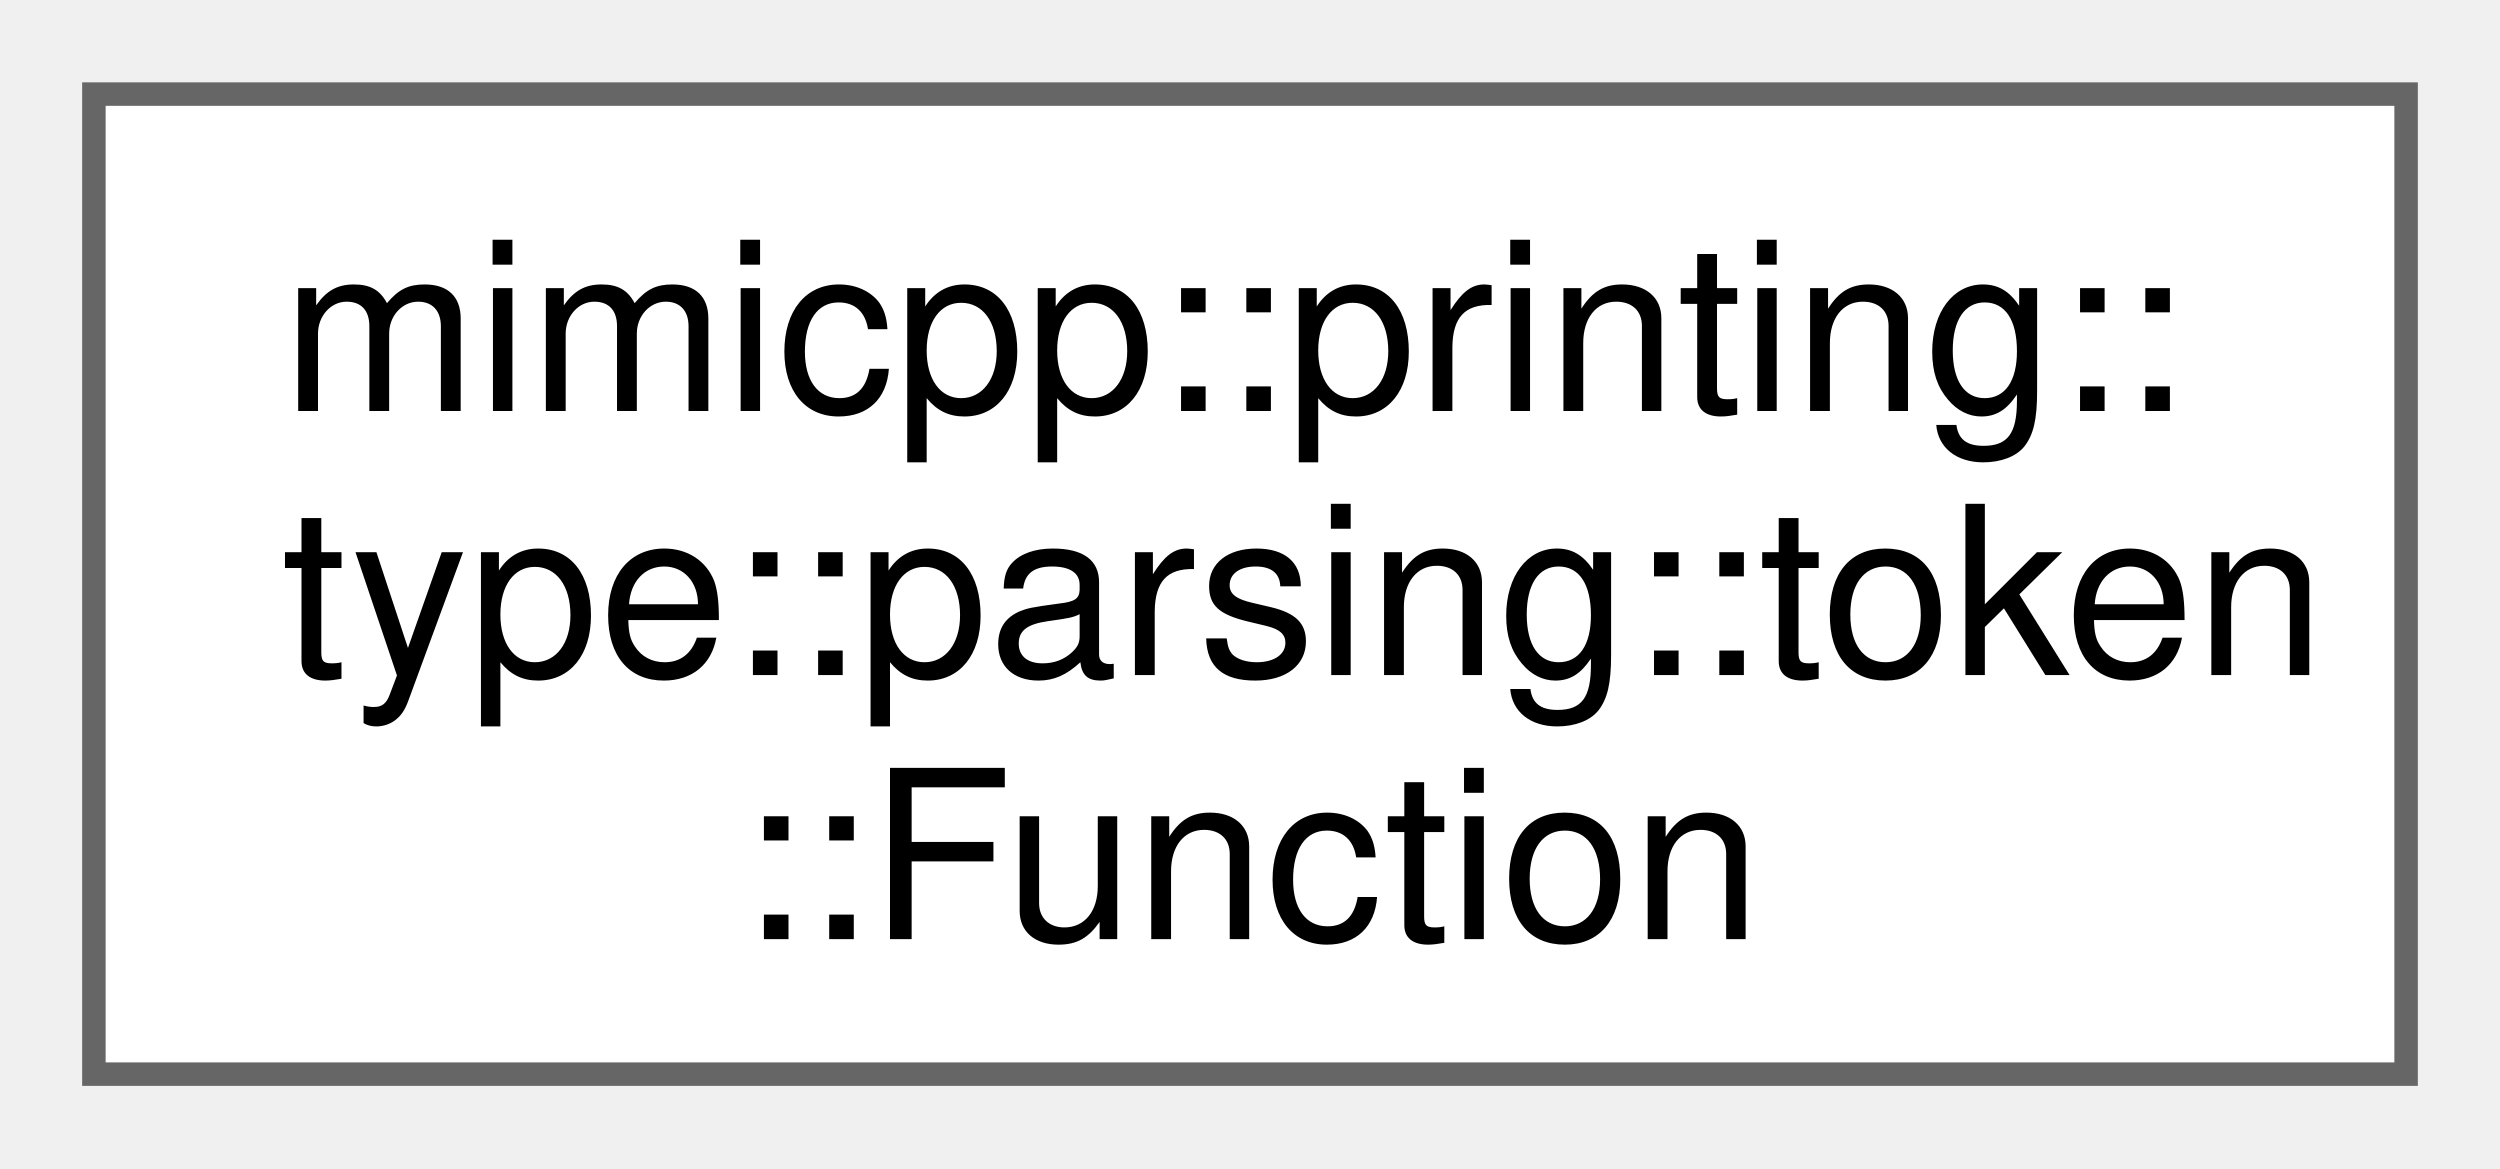
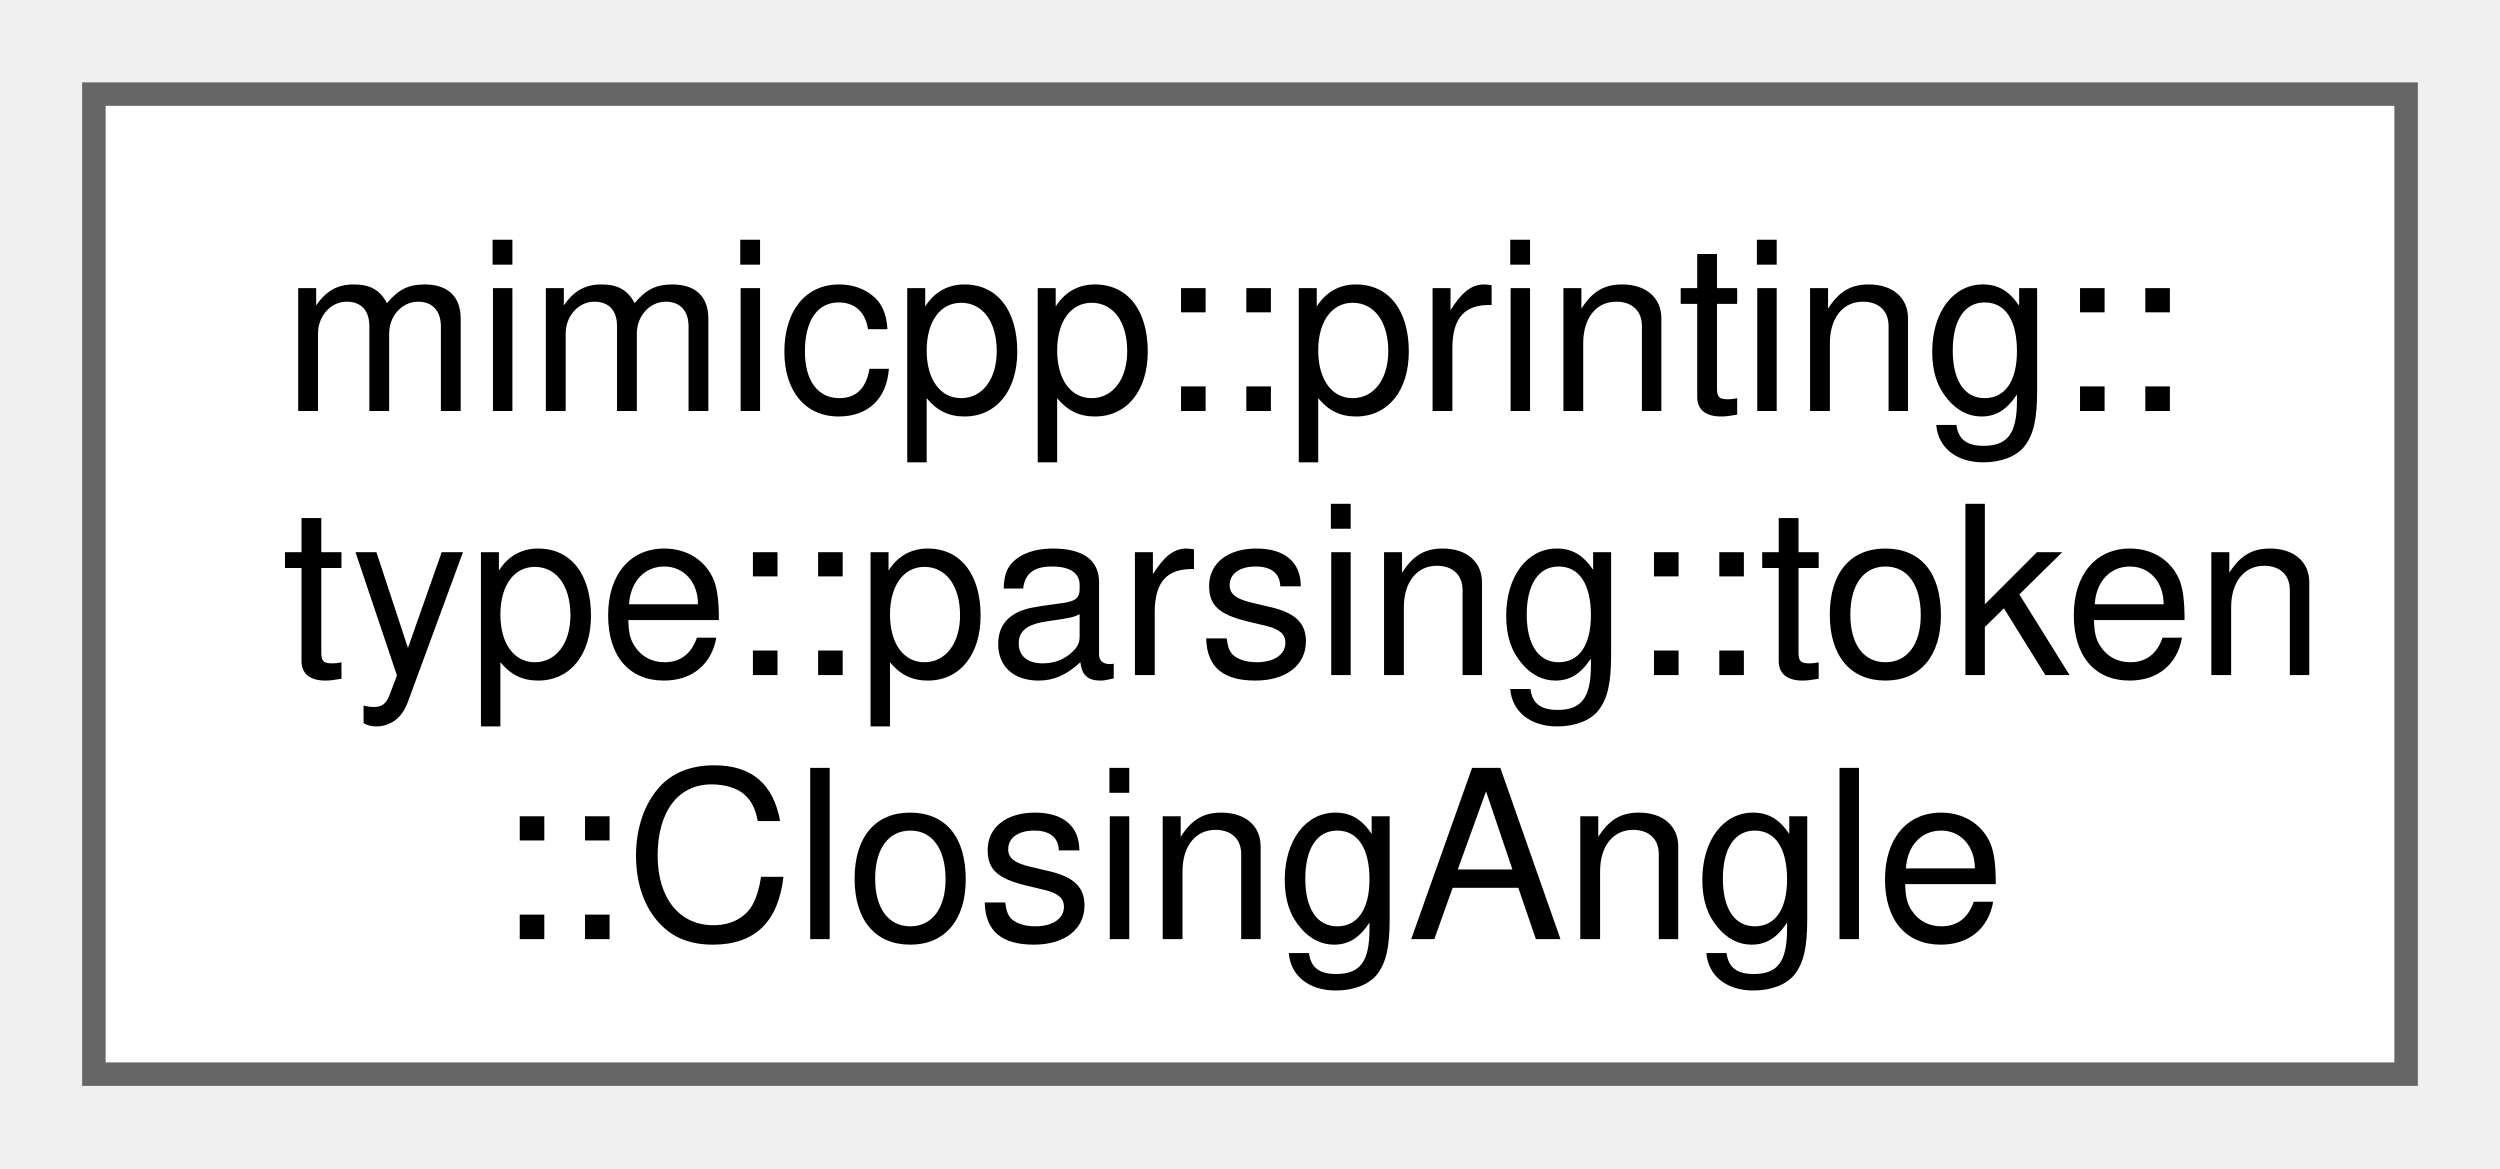
<svg xmlns="http://www.w3.org/2000/svg" xmlns:xlink="http://www.w3.org/1999/xlink" width="107pt" height="50pt" viewBox="0.00 0.00 106.50 49.75">
  <g id="graph0" class="graph" transform="scale(1 1) rotate(0) translate(4 45.75)">
    <g id="Node000000" class="node">
      <g id="a_Node000000">
-         <a xlink:href="d6/d14/classmimicpp_1_1printing_1_1type_1_1parsing_1_1token_1_1_function.html" target="_top" xlink:title=" ">
+         <a xlink:href="d1/d2c/classmimicpp_1_1printing_1_1type_1_1parsing_1_1token_1_1_closing_angle.html" target="_top" xlink:title=" ">
          <polygon fill="white" stroke="#666666" points="98.5,-41.75 0,-41.75 0,0 98.5,0 98.5,-41.75" />
          <text text-anchor="start" x="8" y="-28.25" font-family="Helvetica,sans-Serif" font-size="10.00">mimicpp::printing::</text>
          <text text-anchor="start" x="8" y="-17" font-family="Helvetica,sans-Serif" font-size="10.00">type::parsing::token</text>
-           <text text-anchor="middle" x="49.25" y="-5.75" font-family="Helvetica,sans-Serif" font-size="10.00">::Function</text>
+           <text text-anchor="middle" x="49.25" y="-5.75" font-family="Helvetica,sans-Serif" font-size="10.00">::ClosingAngle</text>
        </a>
      </g>
    </g>
  </g>
</svg>
